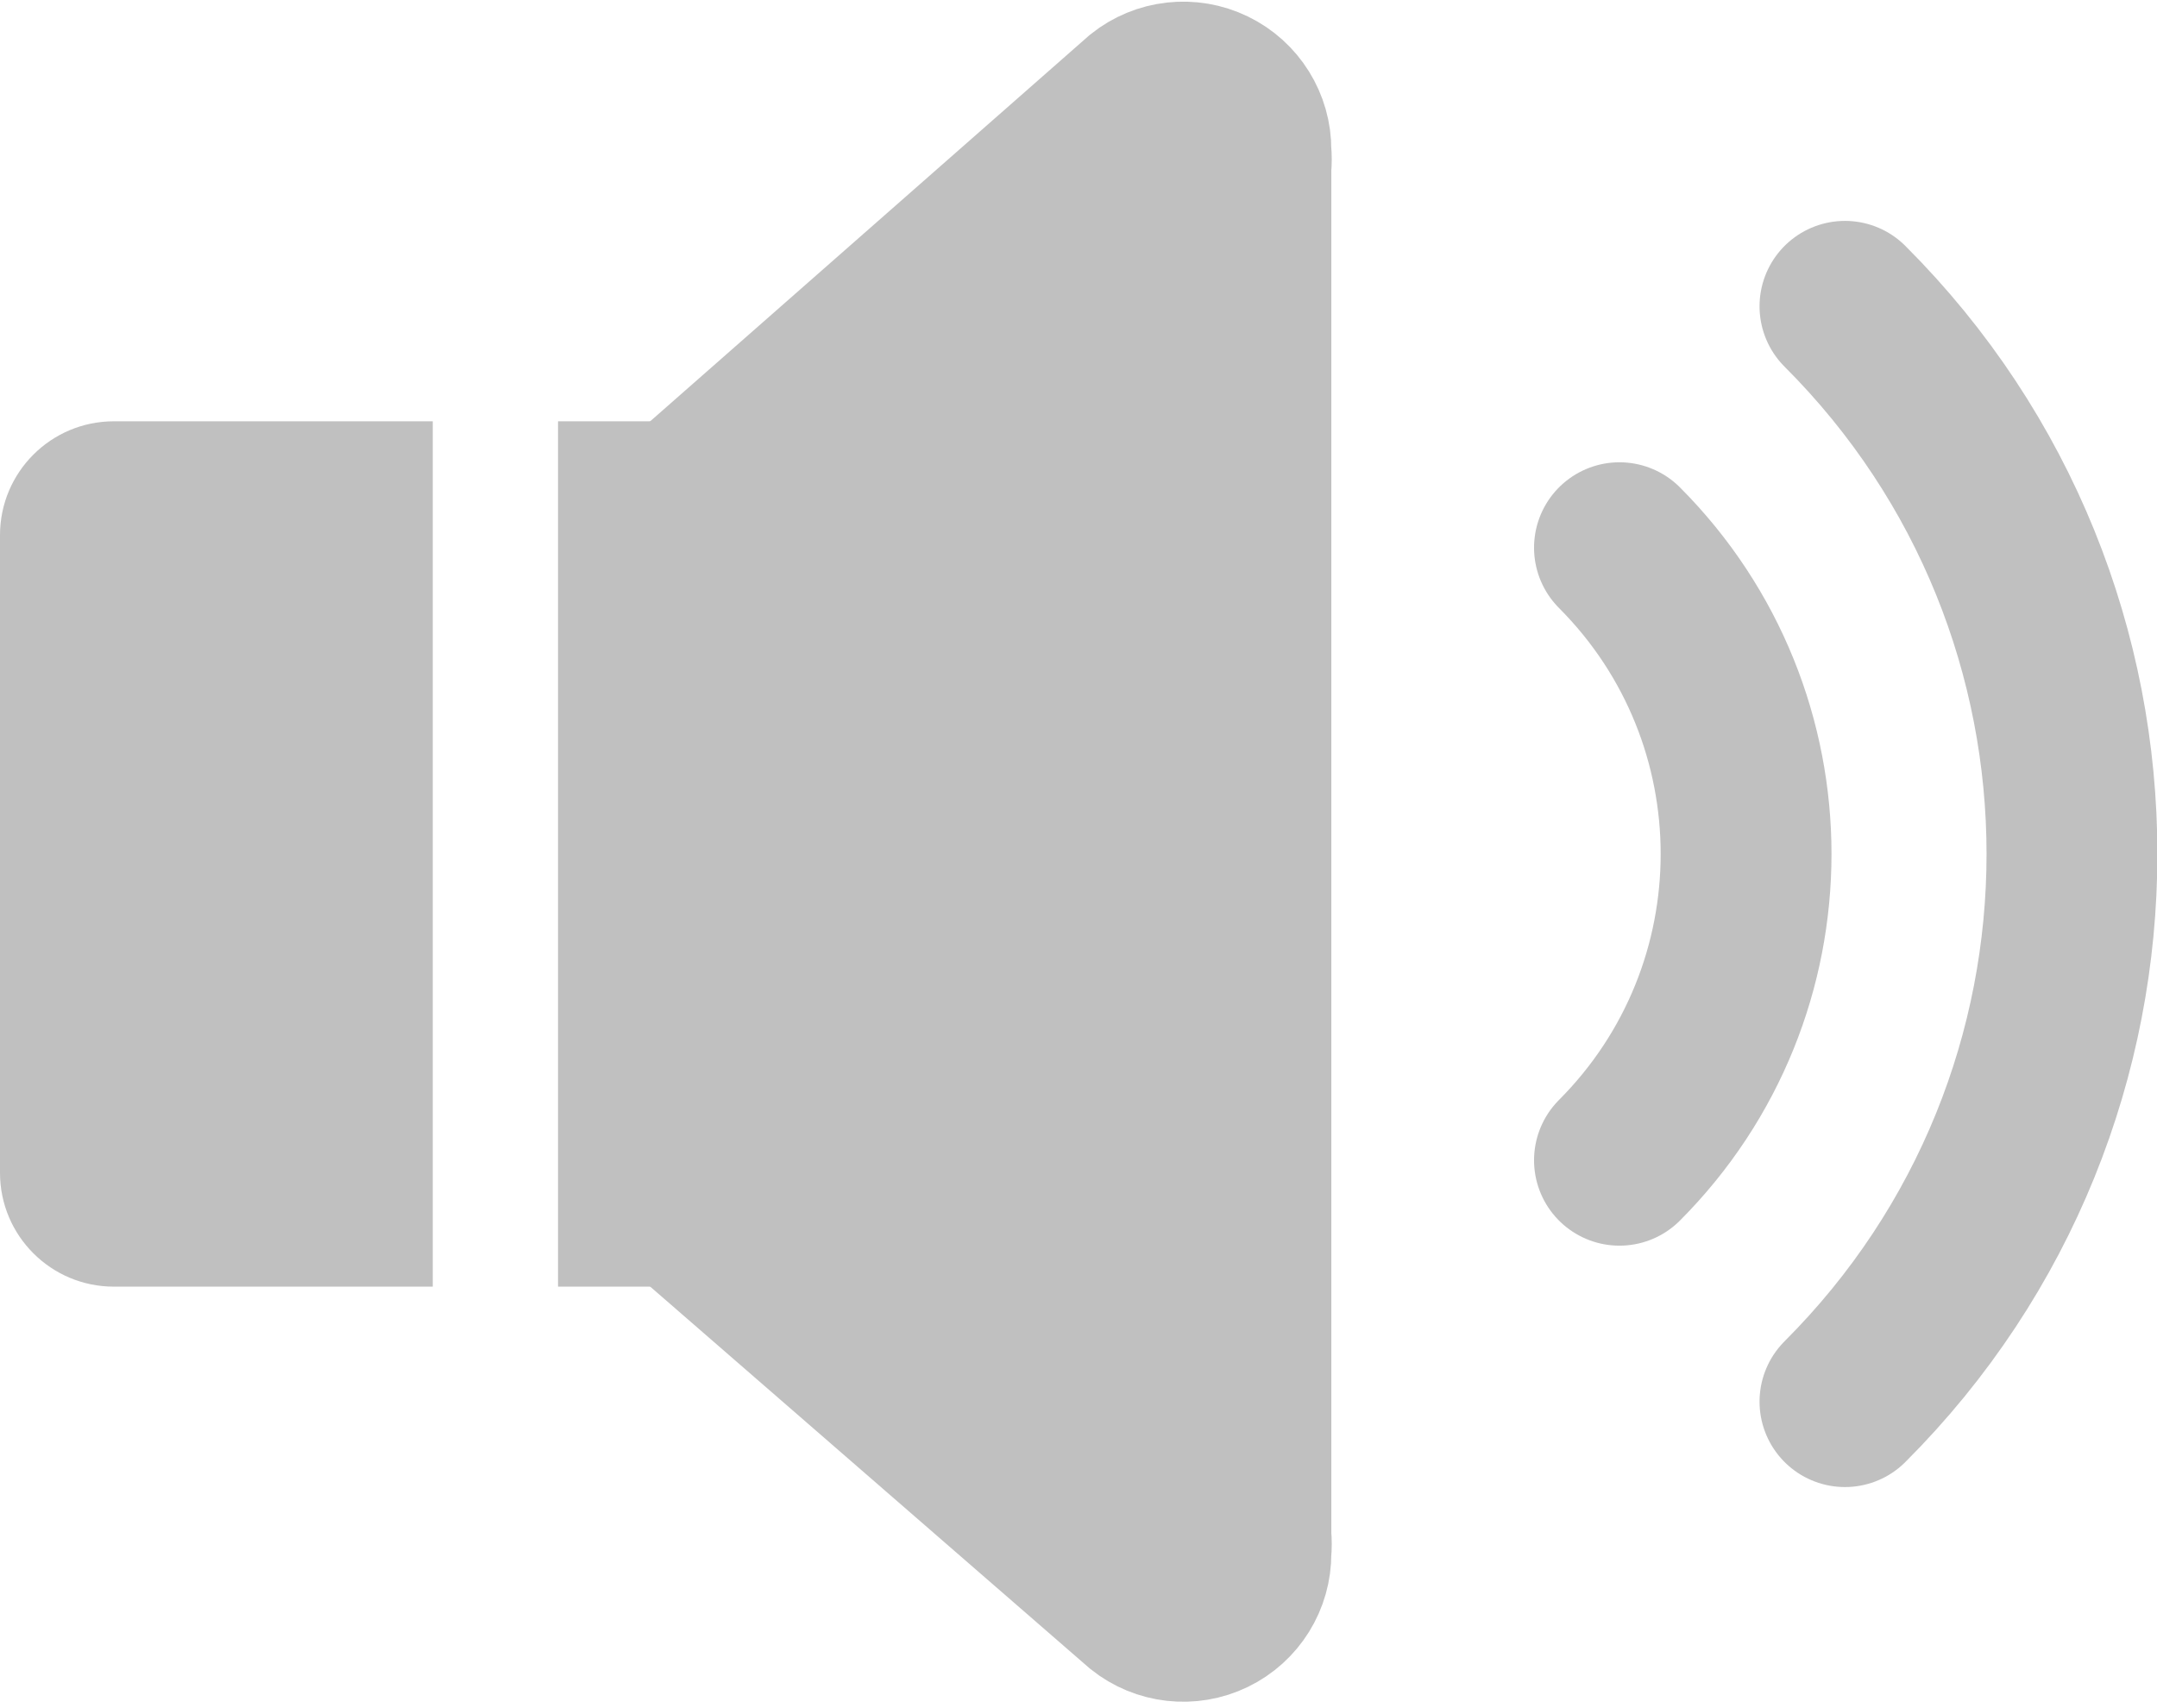
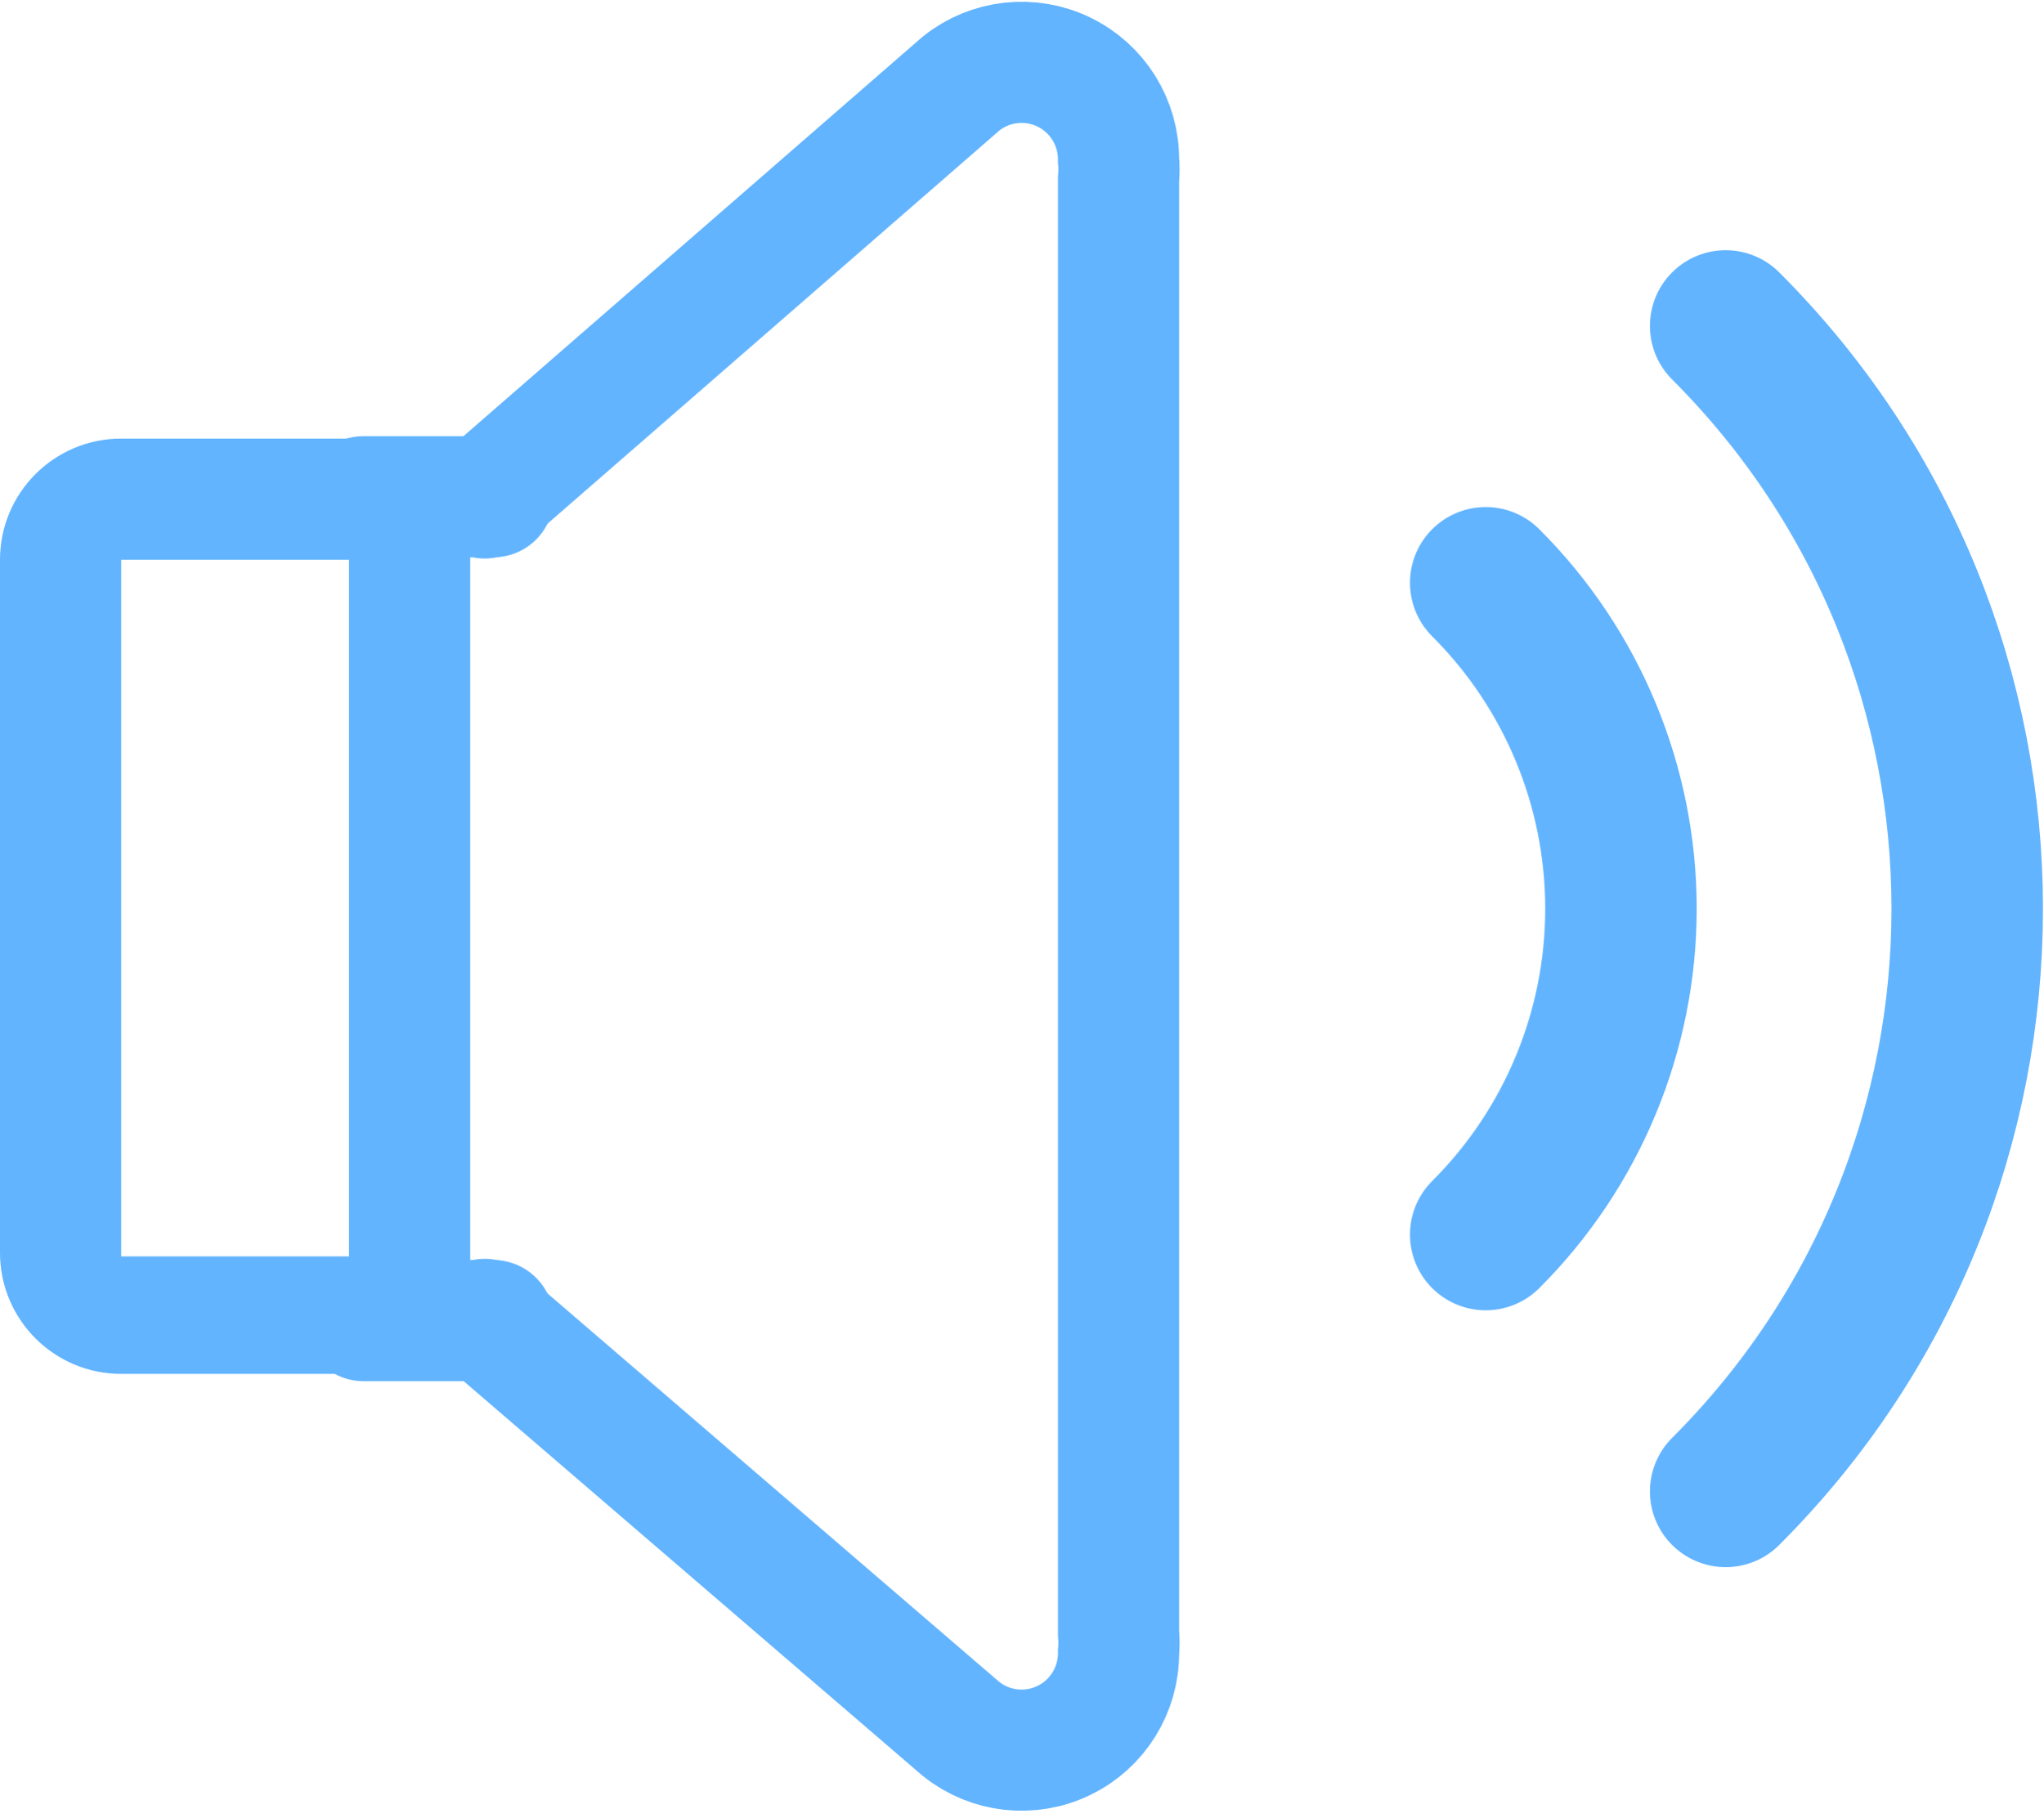
- <svg xmlns="http://www.w3.org/2000/svg" viewBox="0 0 18.94 15">
-   <path d="M1,10.8a.5.5,0,0,1-.5-.5V4.7A.5.5,0,0,1,1,4.2H3.3v6.6Z" fill="silver" />
-   <path d="M2.8,4.7v5.6H1V4.7H2.8m1-1H1a1,1,0,0,0-1,1v5.6a1,1,0,0,0,1,1H3.8V3.7Z" fill="silver" />
-   <path d="M5.4,10.8V4.2h.7a.5.5,0,0,1,.5.5v5.6a.5.5,0,0,1-.5.5Z" fill="silver" />
-   <path d="M6.1,4.7v5.6H5.9V4.7h.2m0-1H4.9v7.6H6.1a1,1,0,0,0,1-1V4.7a1,1,0,0,0-1-1Z" fill="silver" />
-   <path d="M6,4.11,9.89.69a.8.8,0,0,1,1.3.63.86.86,0,0,1,0,.16v12a.86.86,0,0,1,0,.16.8.8,0,0,1-1.3.63L6,10.89" fill="silver" stroke="silver" stroke-miterlimit="10" />
-   <path d="M14.22,4.81a3.81,3.81,0,0,1,0,5.38" fill="none" stroke="silver" stroke-linecap="round" stroke-miterlimit="10" stroke-width="1.5" />
-   <path d="M16.2,2.69a6.8,6.8,0,0,1,0,9.62" fill="none" stroke="silver" stroke-linecap="round" stroke-miterlimit="10" stroke-width="1.5" />
+ <svg xmlns="http://www.w3.org/2000/svg" viewBox="0 0 16.86 15">
+   <path d="M2.88,4.62v5.75H1L1,4.62H2.88m1-1H1a1,1,0,0,0-1,1v5.72a1,1,0,0,0,1,1H3.88V3.62Z" fill="#63b4ff" />
+   <line x1="3" y1="4.1" x2="4.07" y2="4.1" fill="none" stroke="#63b4ff" stroke-linecap="round" stroke-miterlimit="10" />
+   <line x1="4.07" y1="10.9" x2="3" y2="10.9" fill="none" stroke="#63b4ff" stroke-linecap="round" stroke-miterlimit="10" />
+   <path d="M4,4.11,7.93.69a.8.8,0,0,1,1.3.63.86.86,0,0,1,0,.16v12a.86.86,0,0,1,0,.16.8.8,0,0,1-1.3.63L4,10.89" fill="none" stroke="#63b4ff" stroke-linecap="round" stroke-miterlimit="10" />
+   <path d="M12.26,4.81a3.8,3.8,0,0,1,0,5.38" fill="none" stroke="#63b4ff" stroke-linecap="round" stroke-miterlimit="10" stroke-width="1.25" />
+   <path d="M14.24,2.69a6.8,6.8,0,0,1,0,9.62" fill="none" stroke="#63b4ff" stroke-linecap="round" stroke-miterlimit="10" stroke-width="1.25" />
</svg>
